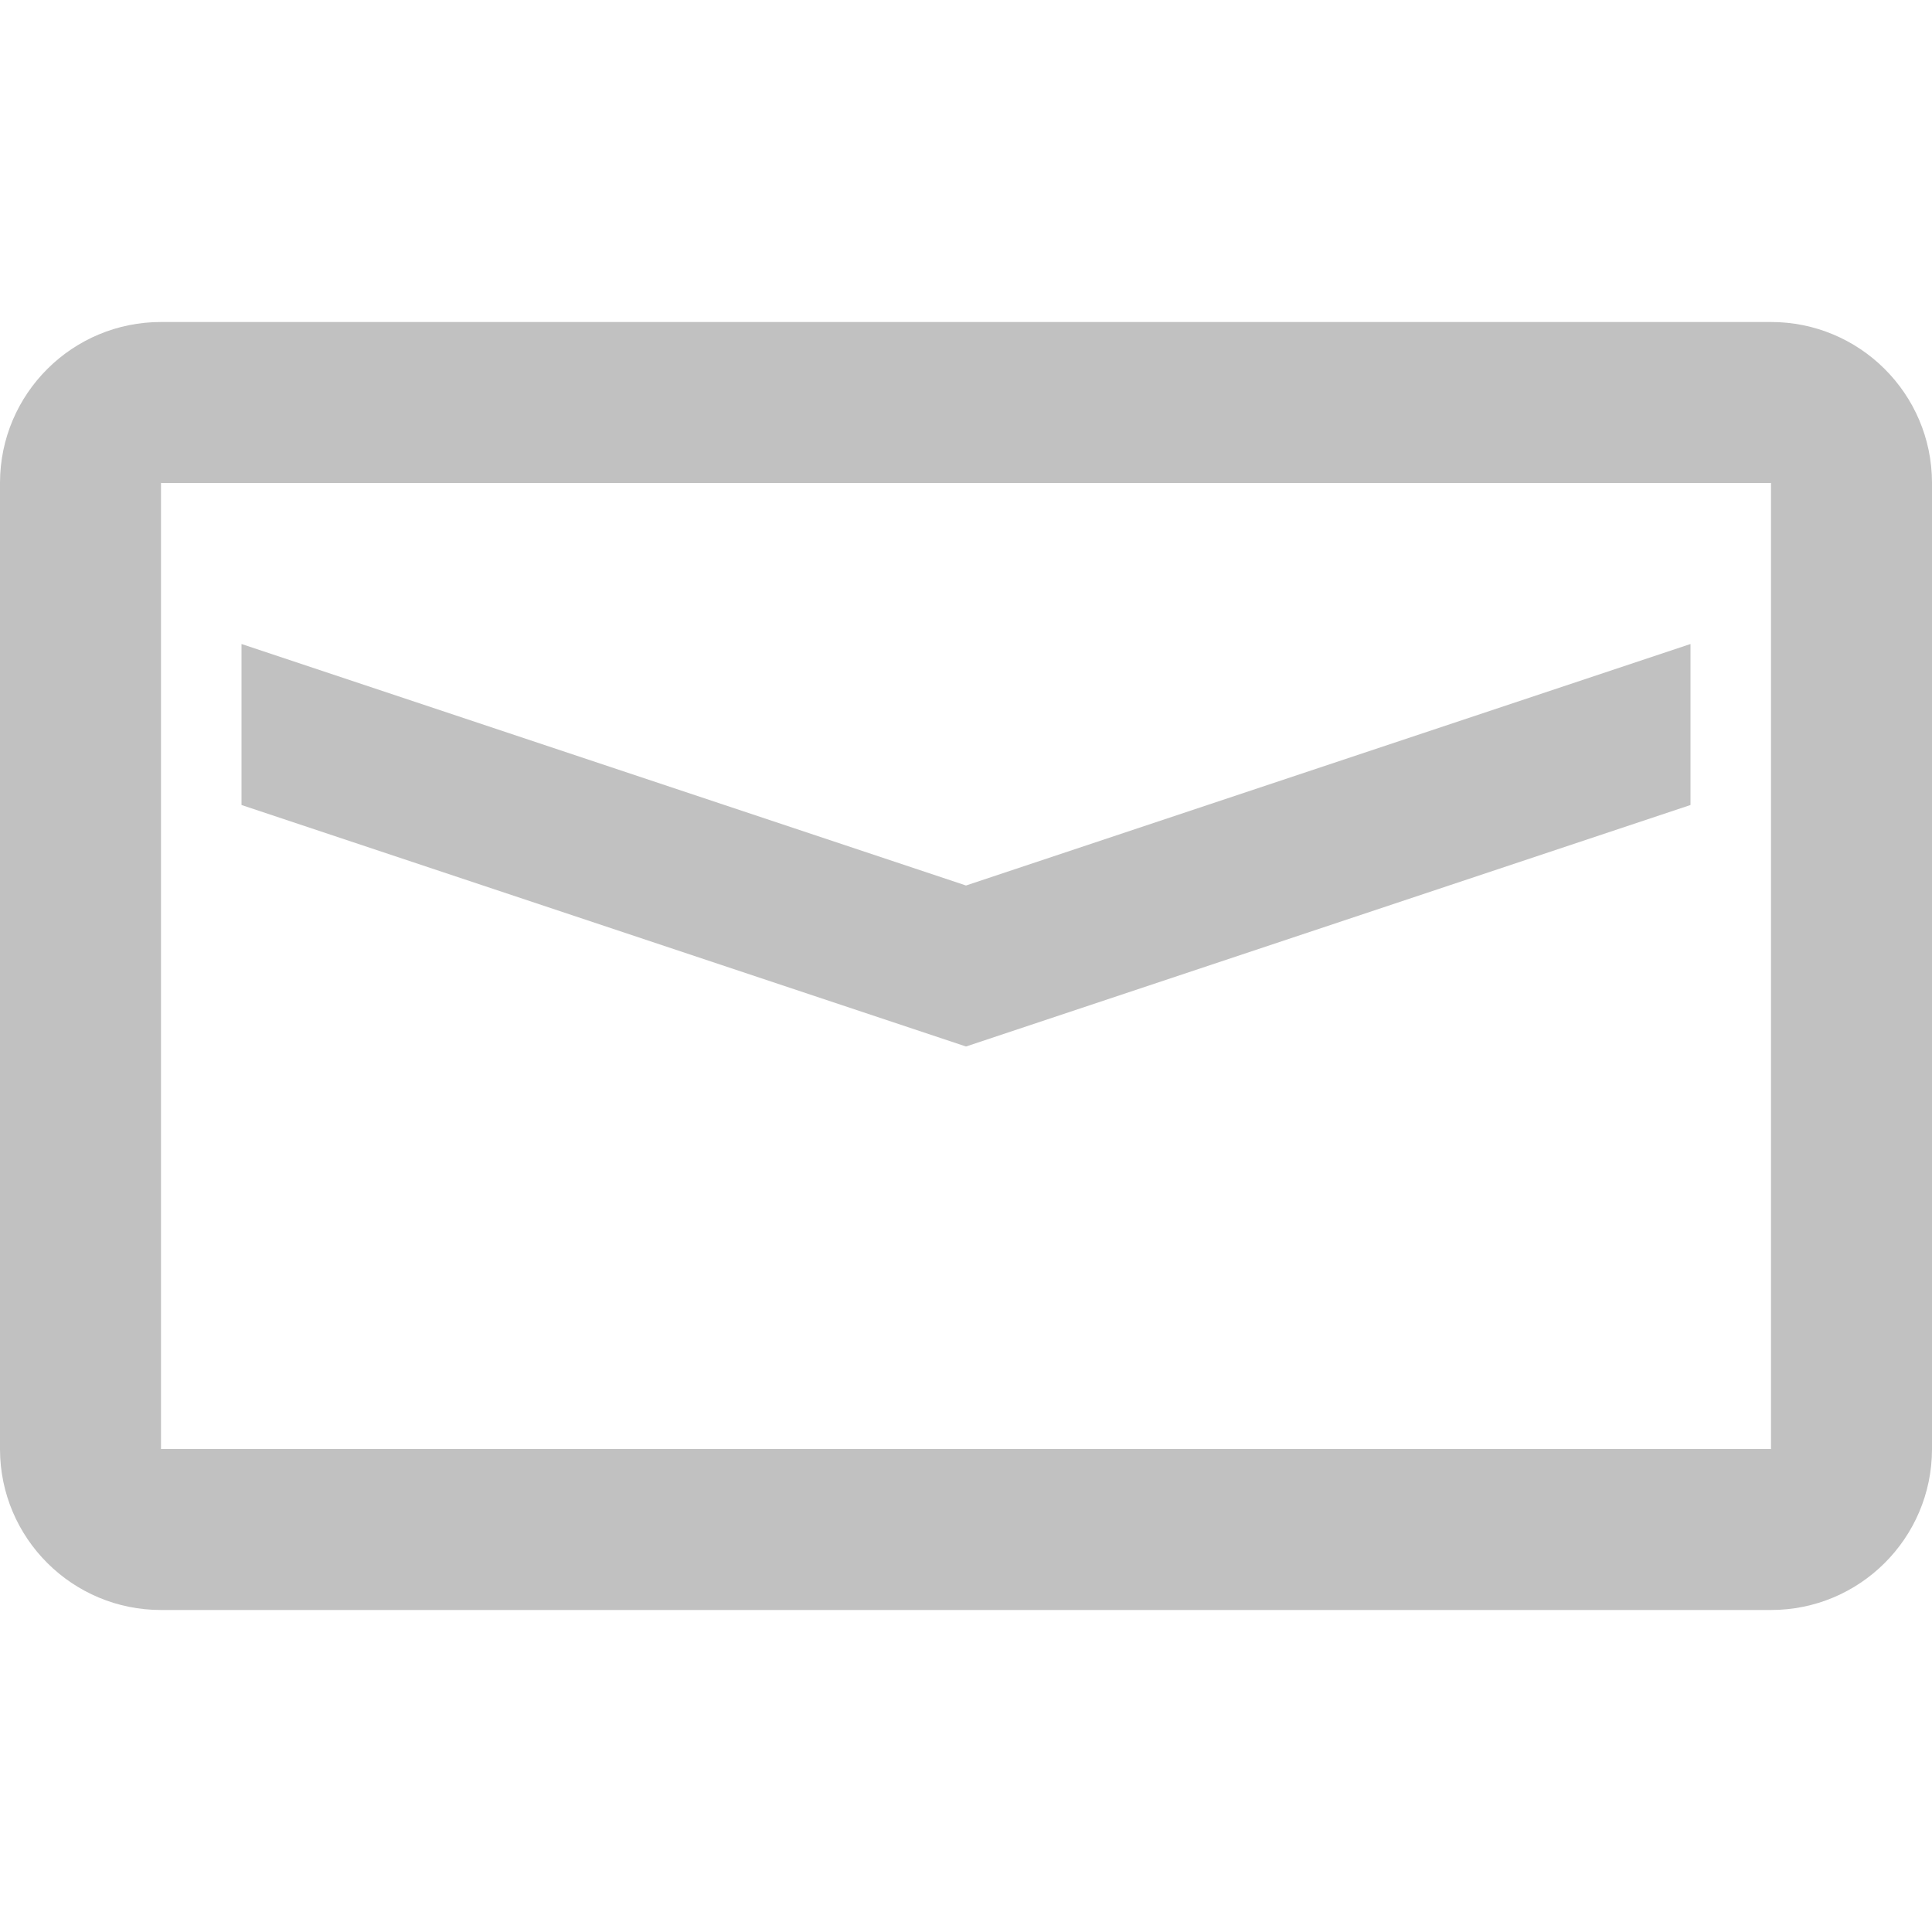
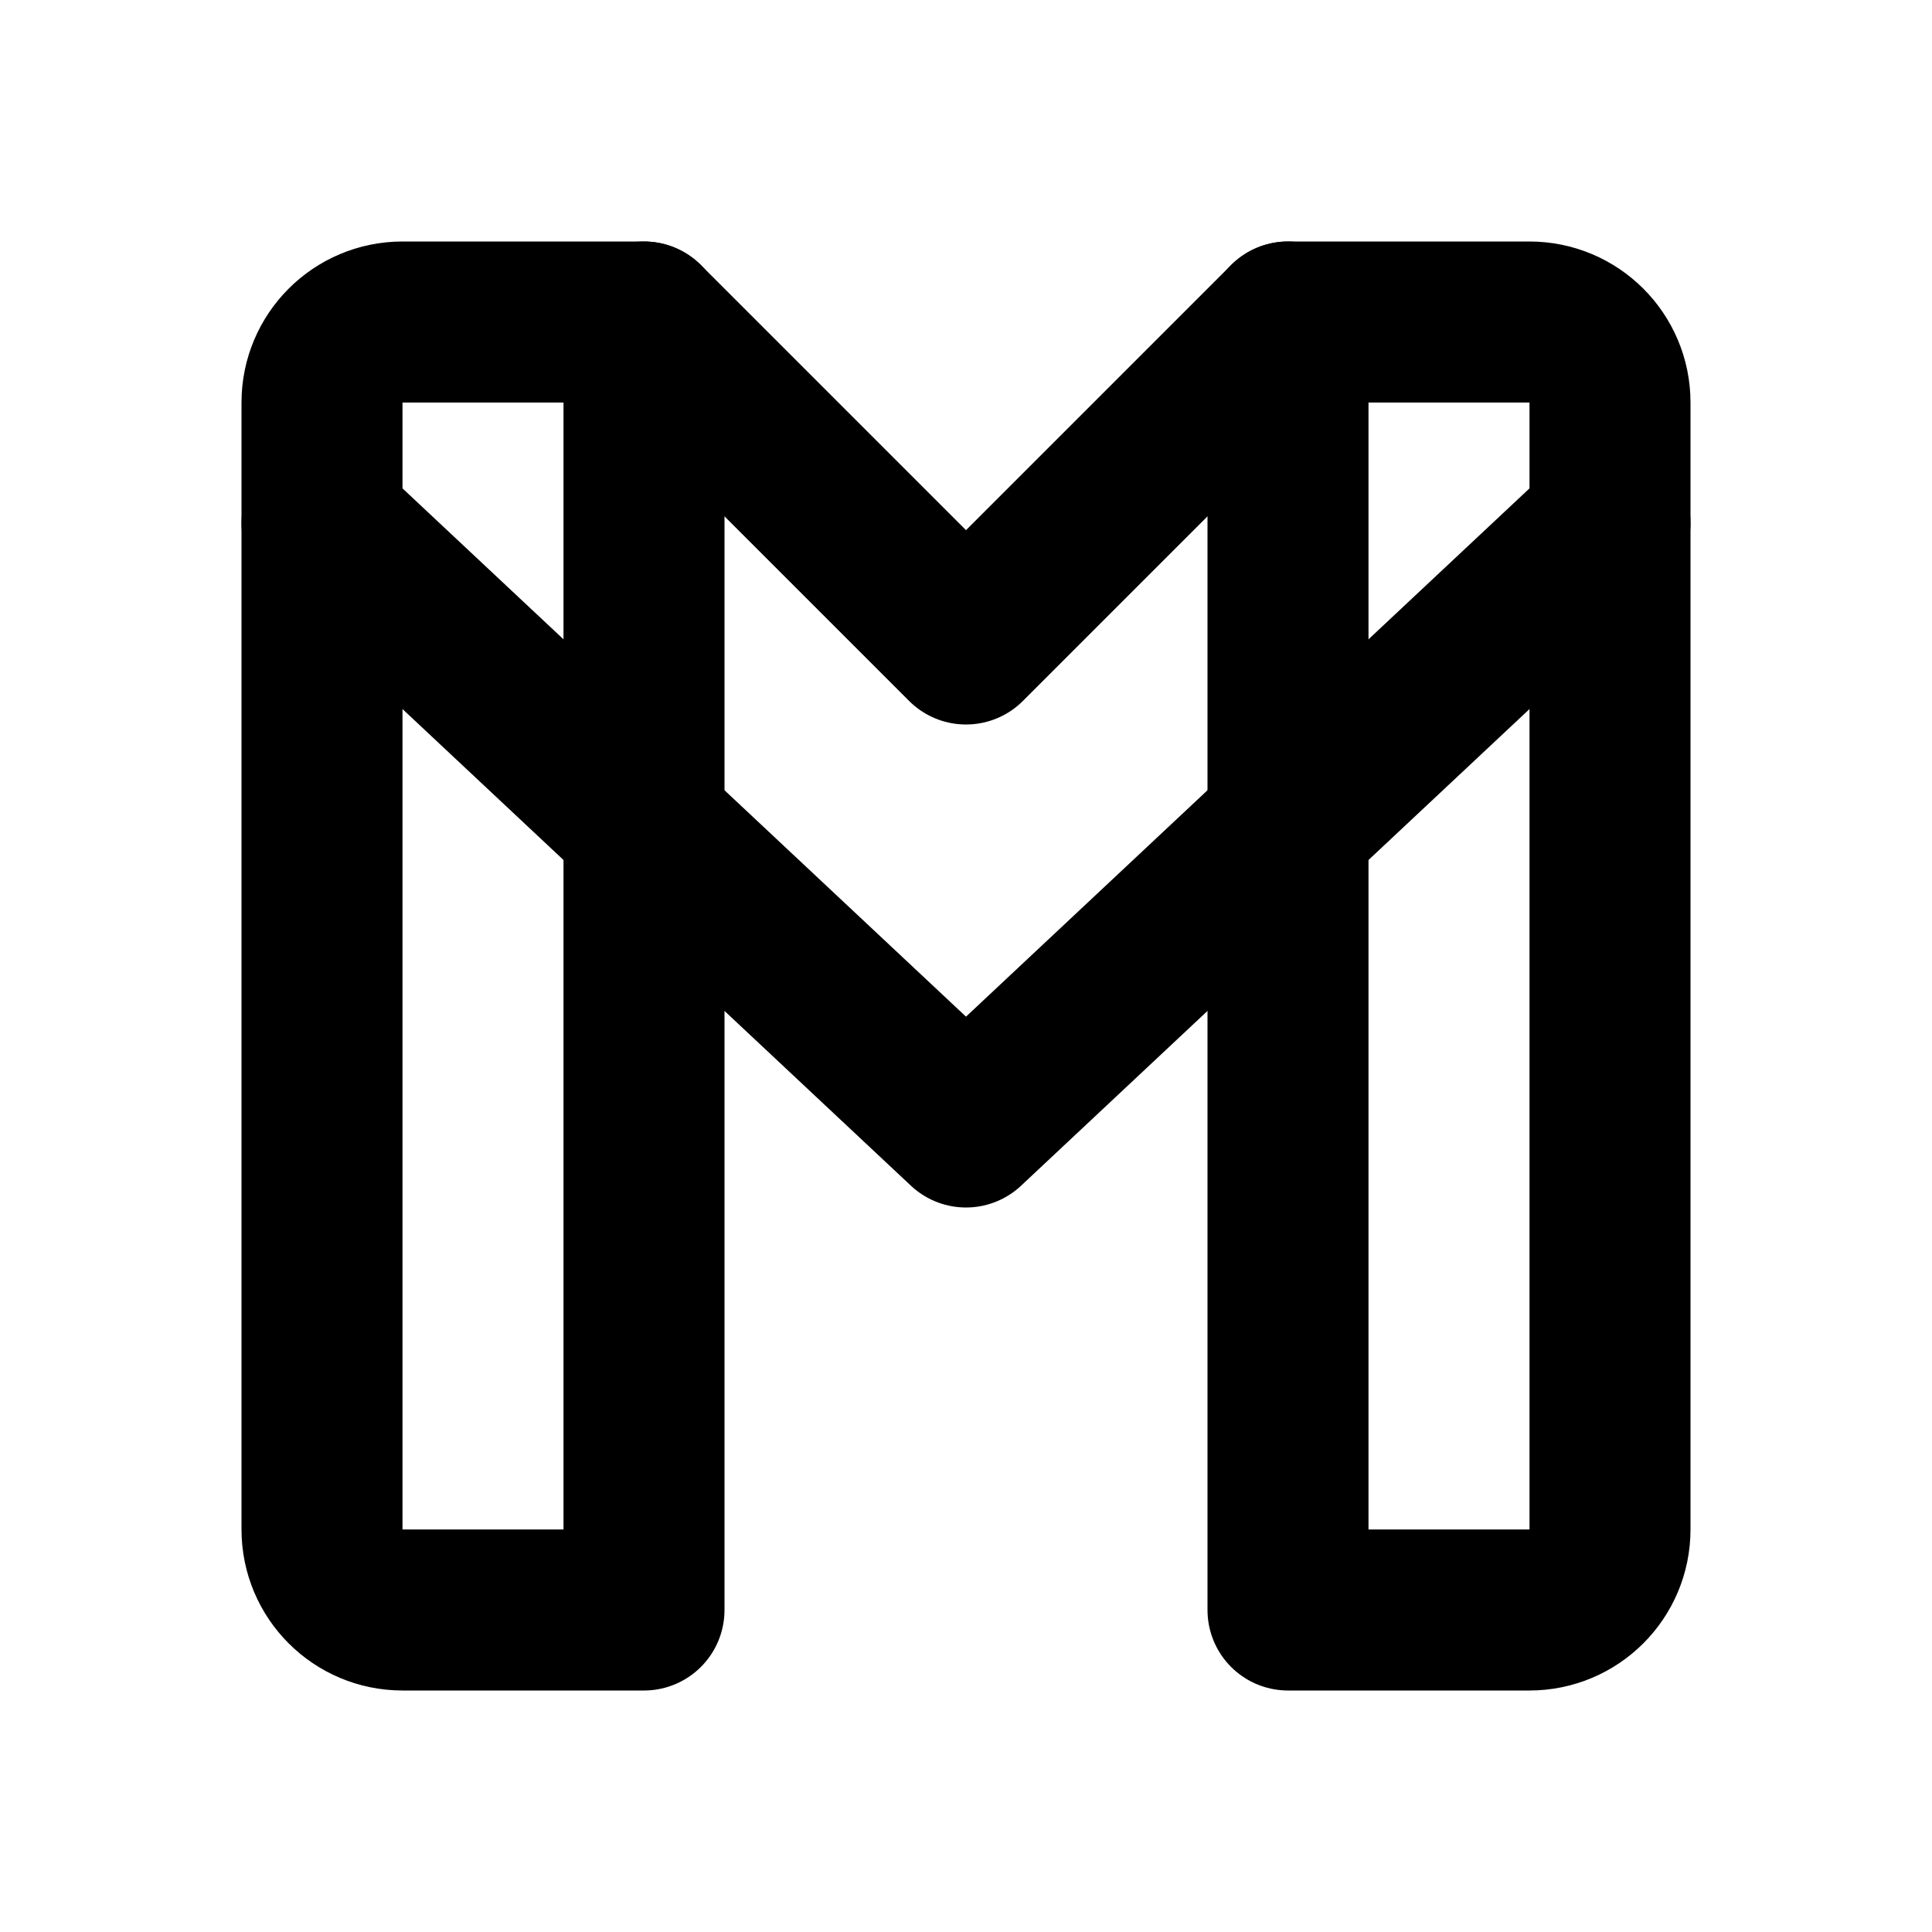
- <svg xmlns="http://www.w3.org/2000/svg" t="1652785009213" class="icon" viewBox="0 0 1024 1024" version="1.1" p-id="2752" width="24" height="24">
-   <defs>
-     <style type="text/css" />
-   </defs>
-   <path d="M0 255.744A85.333 85.333 0 0 1 85.547 170.667h852.907A85.333 85.333 0 0 1 1024 255.744v512.512A85.333 85.333 0 0 1 938.453 853.333H85.547A85.333 85.333 0 0 1 0 768.256V255.744z m85.333 0v512.512c0-0.299 0-0.256 0.213-0.256h852.907c0.256 0 0.213 0 0.213 0.256V255.744c0 0.299 0 0.256-0.213 0.256H85.547C85.291 256 85.333 256 85.333 255.744zM128 426.667V341.333l384 128 384-128v85.333l-384 128-384-128z" p-id="2753" fill="#c1c1c1" />
+ <svg xmlns="http://www.w3.org/2000/svg" width="24" height="24" viewBox="0 0 24 24" fill="none" stroke="currentColor" stroke-width="2" stroke-linecap="round" stroke-linejoin="round" class="icon icon-tabler icons-tabler-outline icon-tabler-brand-gmail">
+   <path stroke="none" d="M0 0h24v24H0z" fill="none" />
+   <path d="M16 20h3a1 1 0 0 0 1 -1v-14a1 1 0 0 0 -1 -1h-3v16z" />
+   <path d="M5 20h3v-16h-3a1 1 0 0 0 -1 1v14a1 1 0 0 0 1 1z" />
+   <path d="M16 4l-4 4l-4 -4" />
+   <path d="M4 6.5l8 7.5l8 -7.5" />
</svg>
